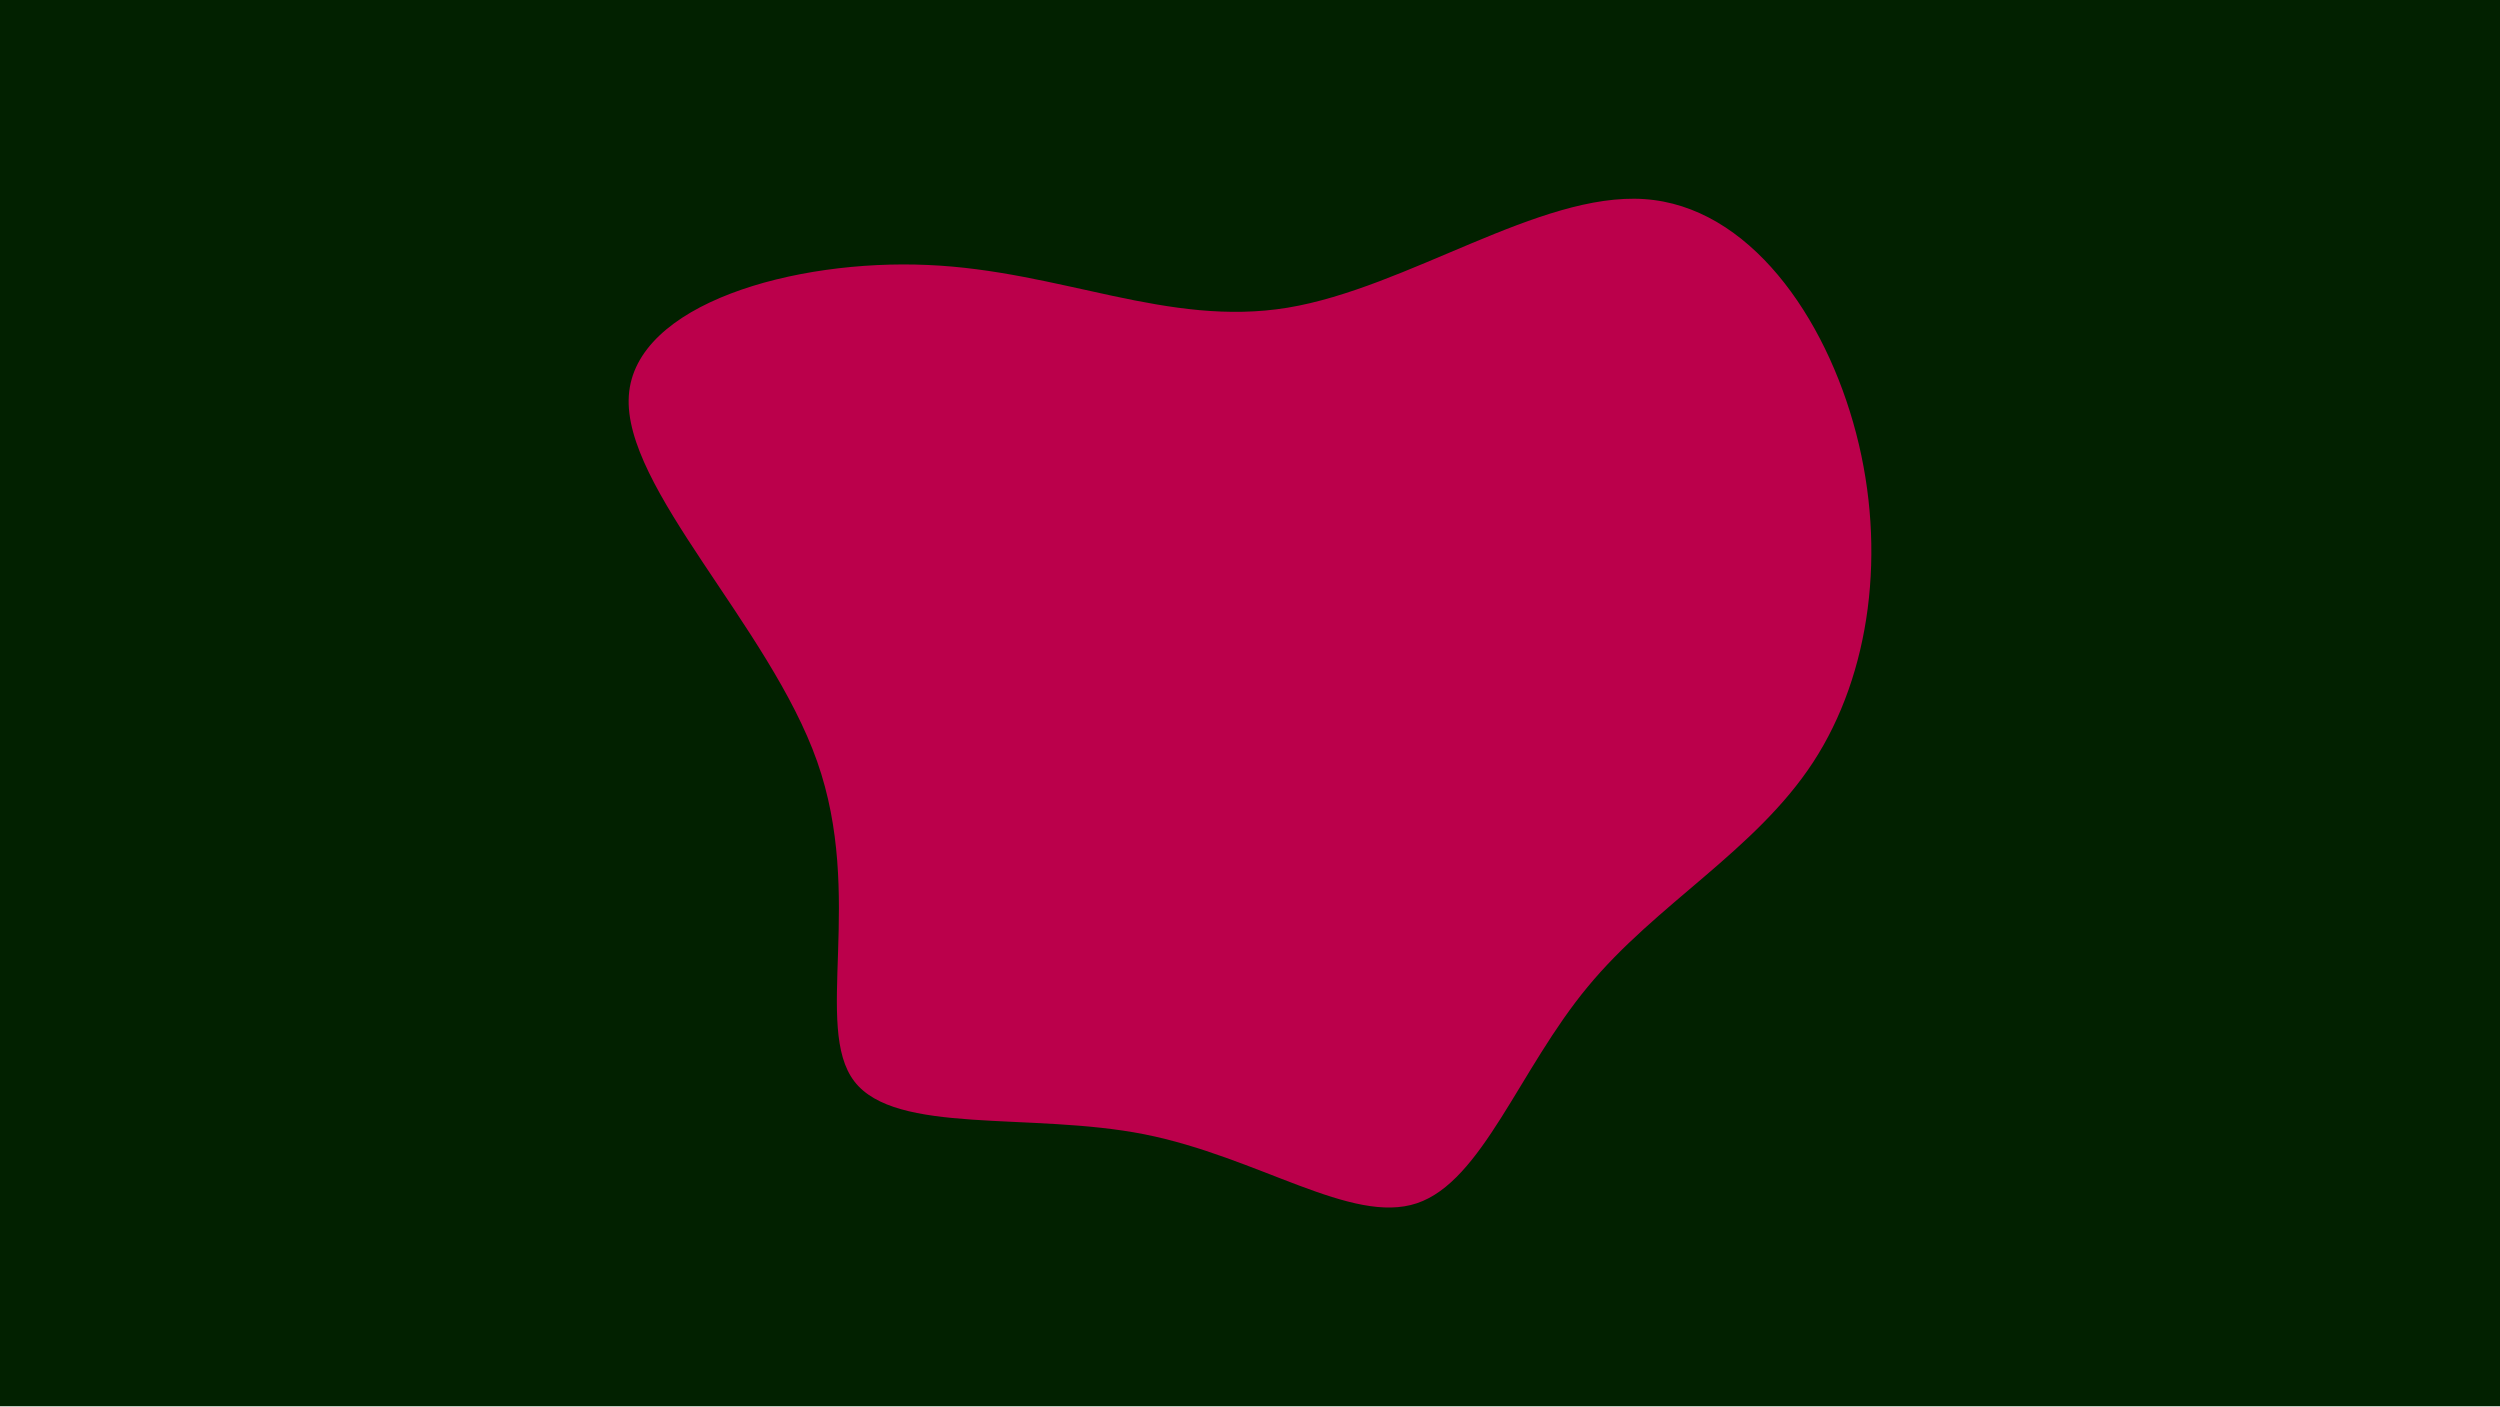
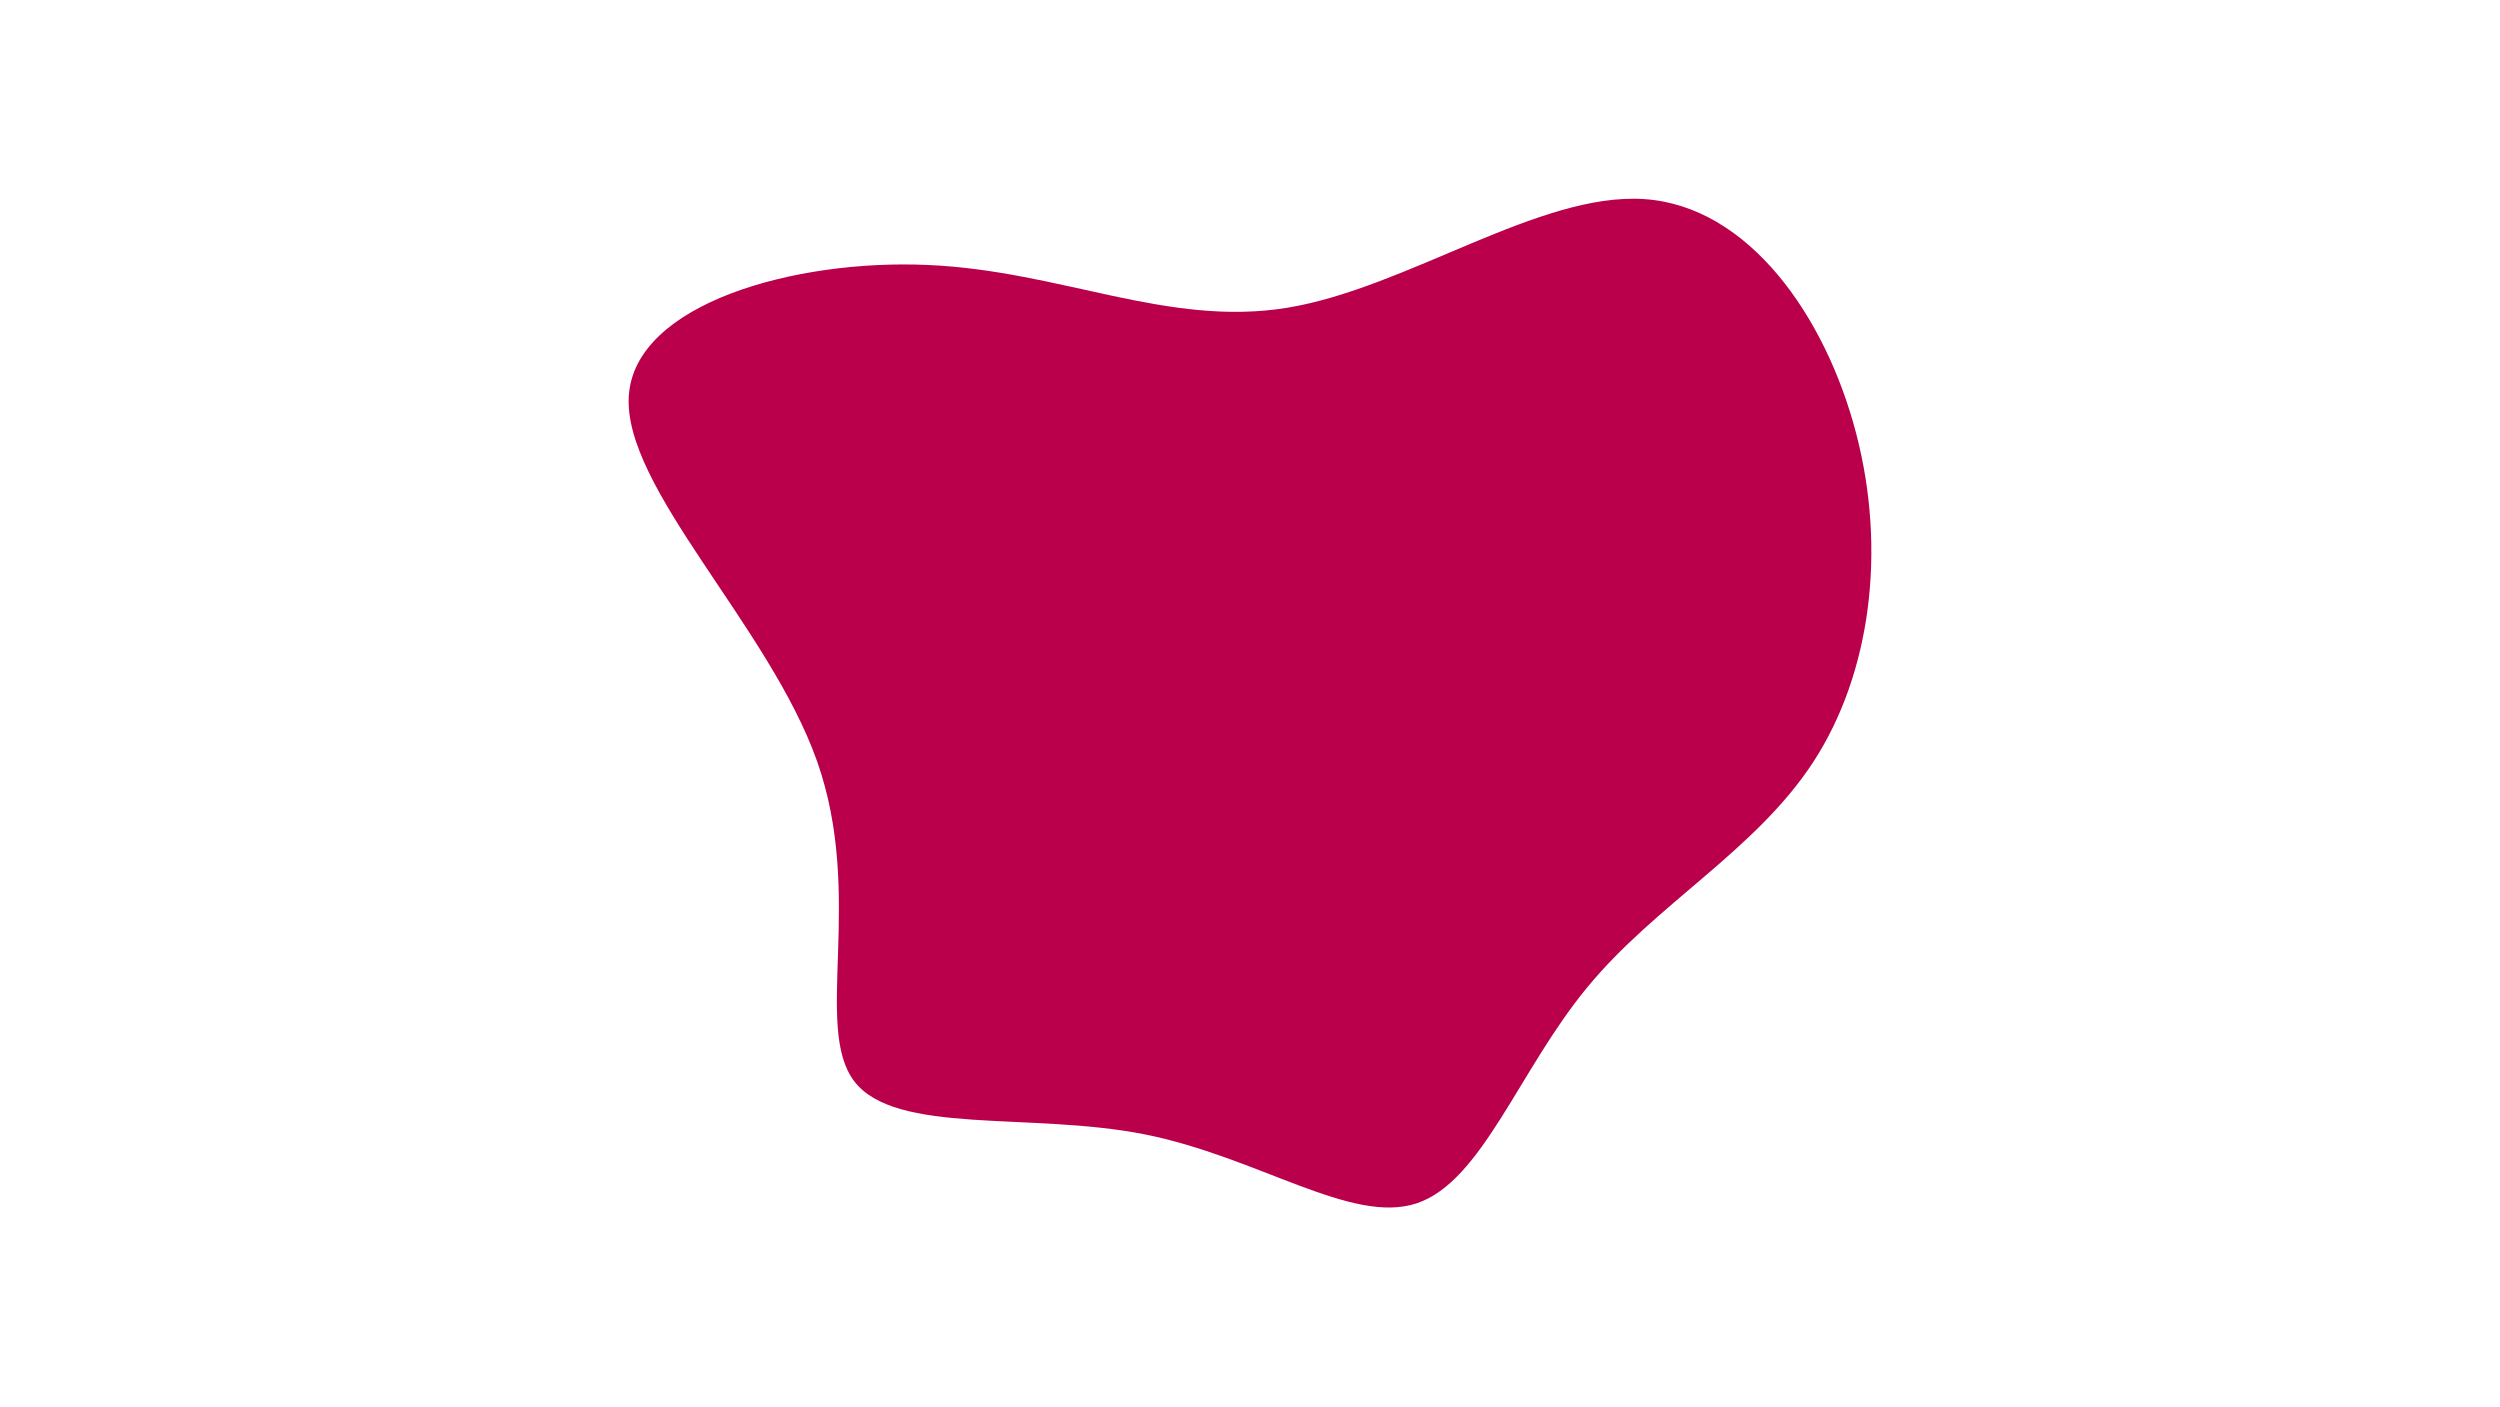
<svg xmlns="http://www.w3.org/2000/svg" id="visual" viewBox="0 0 960 540" width="960" height="540" version="1.1">
-   <rect x="0" y="0" width="960" height="540" fill="#022100" />
+   <rect x="0" y="0" width="960" height="540" fill="transparent" />
  <g transform="translate(489.5705 274.0514)">
    <path d="M141.8 -197.6C182 -194.9 211.5 -152.5 223.2 -107.6C234.9 -62.7 228.8 -15.3 206.7 18.6C184.5 52.6 146.3 73.1 120.1 104.9C93.8 136.6 79.6 179.6 54.5 188C29.5 196.4 -6.4 170.2 -50.2 161.5C-93.9 152.9 -145.6 161.9 -161.5 141.2C-177.4 120.5 -157.5 70.2 -175.8 18.3C-194.1 -33.5 -250.5 -86.9 -248.1 -122.1C-245.8 -157.4 -184.5 -174.6 -133.3 -172.3C-82.2 -170.1 -41.1 -148.3 4.9 -155.9C50.8 -163.5 101.6 -200.3 141.8 -197.6" fill="#BB004B" />
  </g>
</svg>
